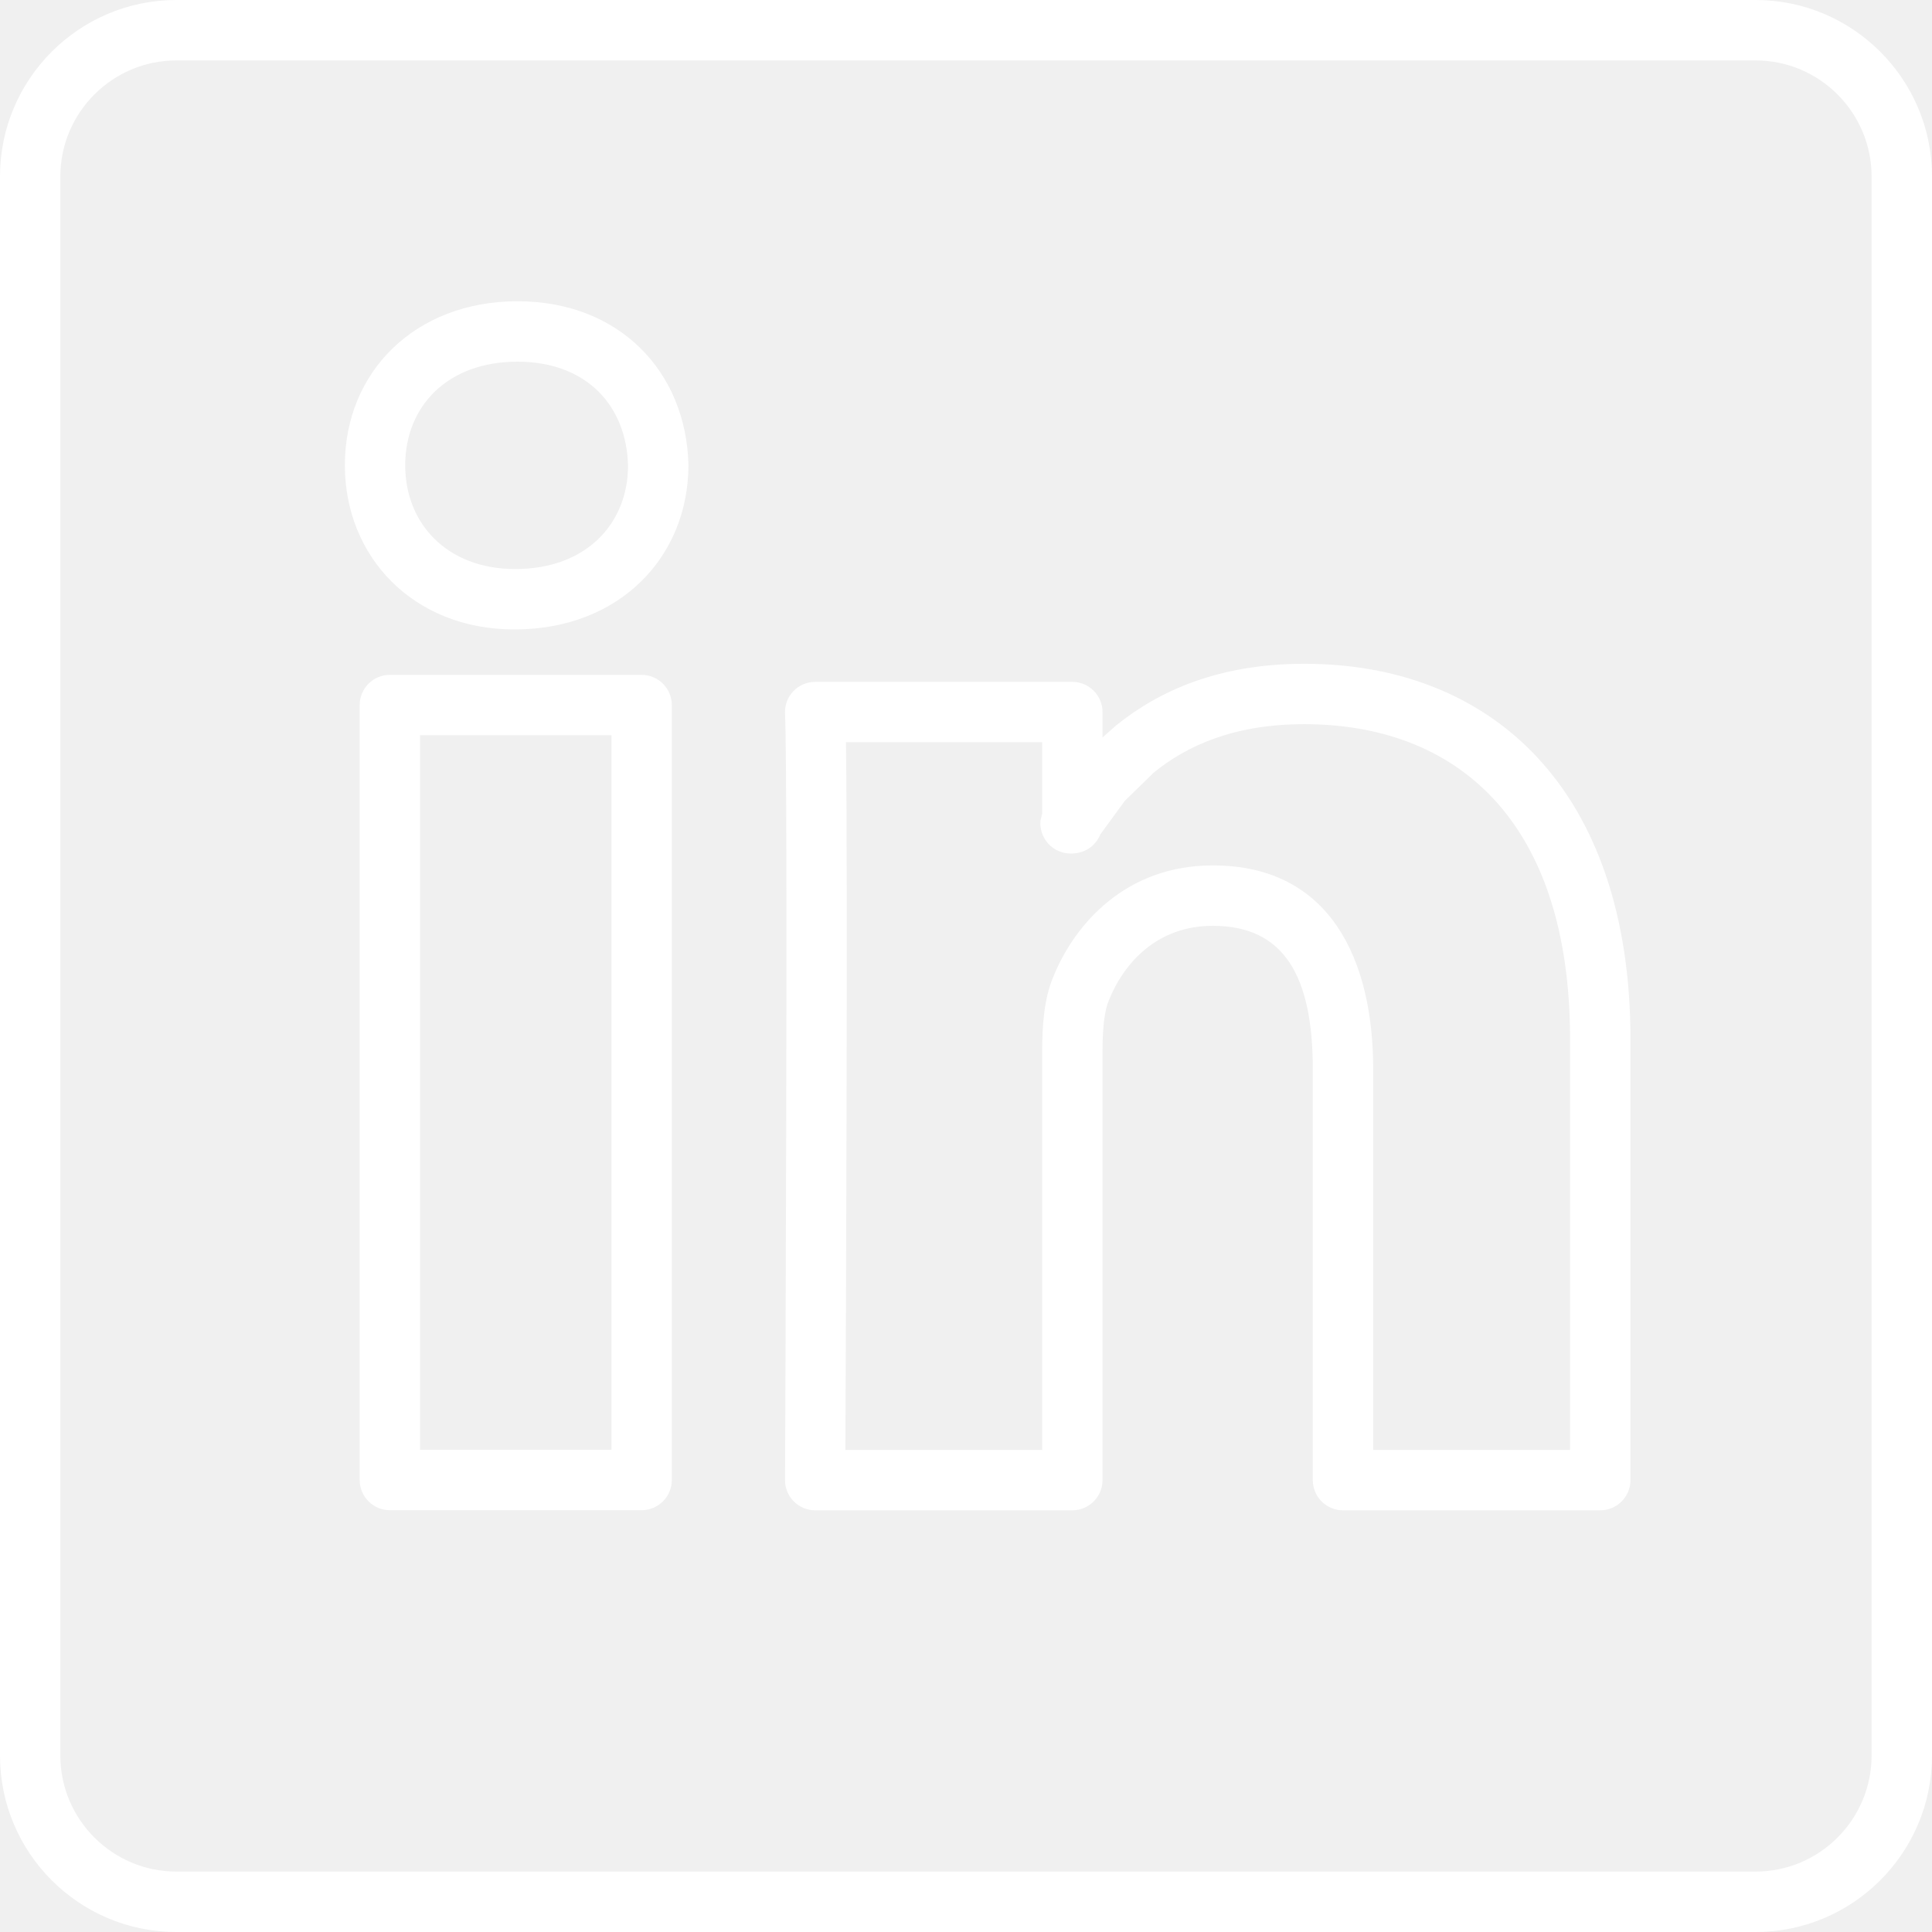
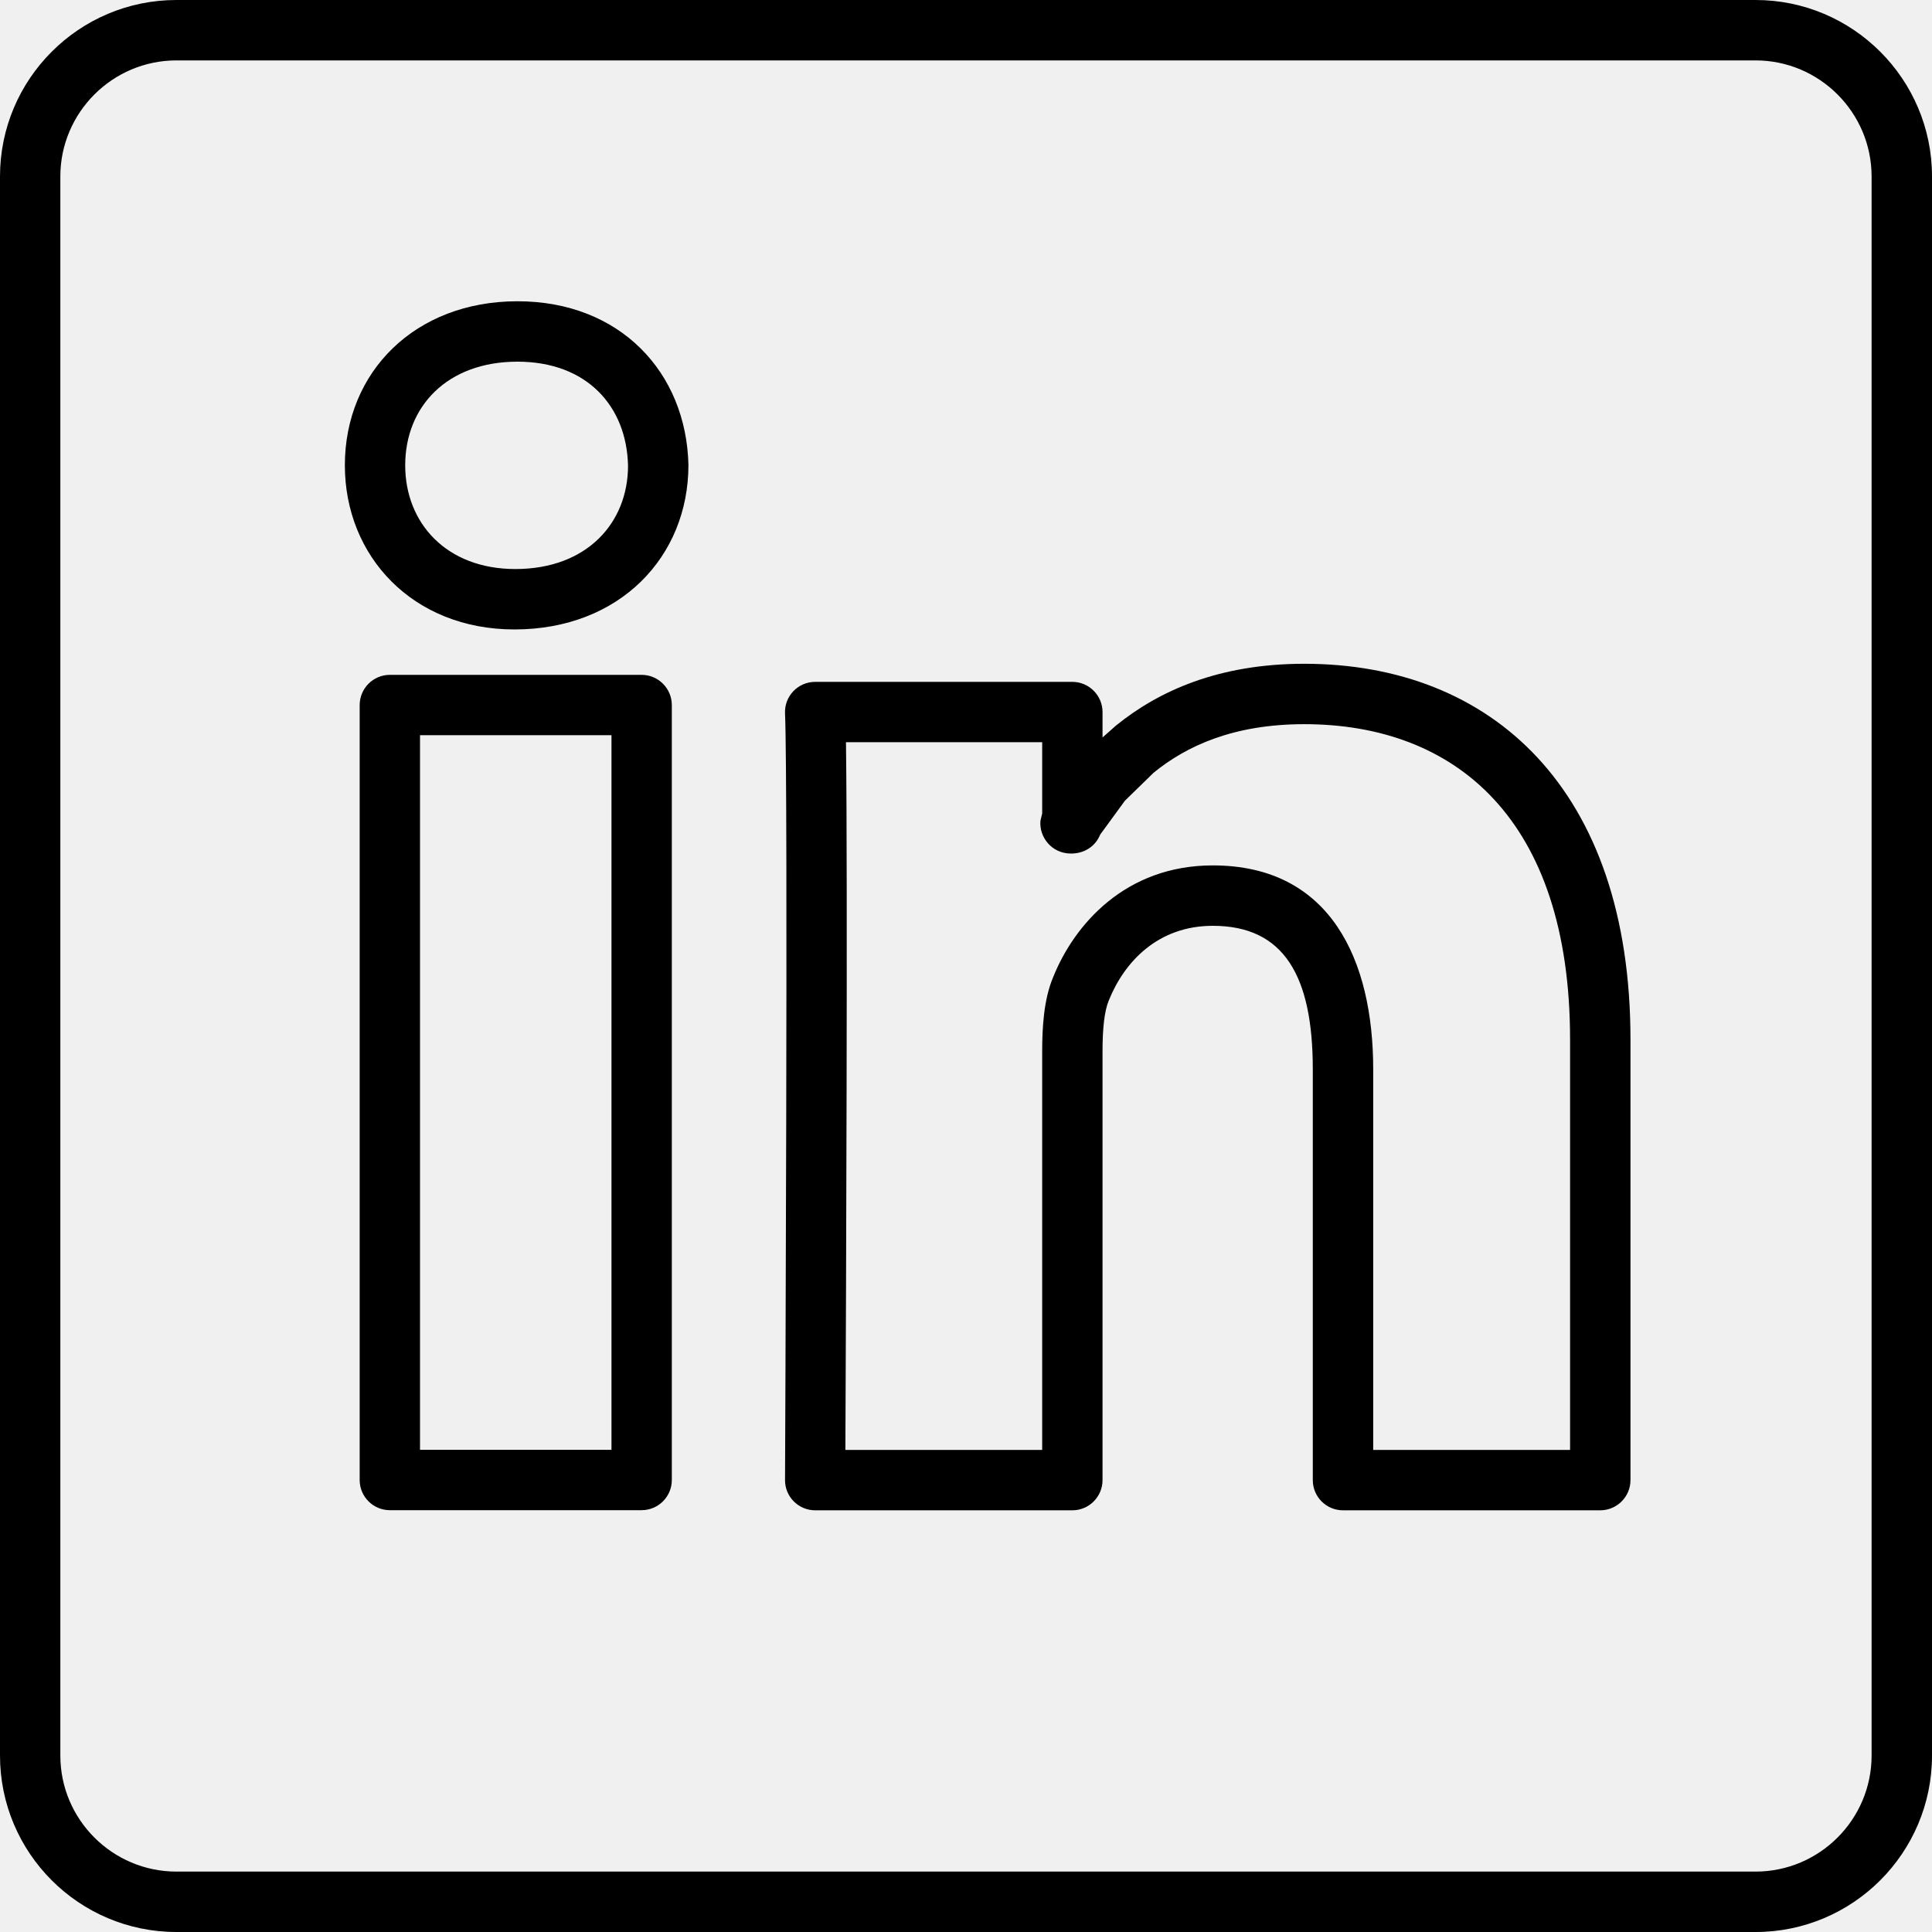
- <svg xmlns="http://www.w3.org/2000/svg" width="30" height="30" viewBox="0 0 30 30" fill="none">
+ <svg xmlns="http://www.w3.org/2000/svg" width="30" height="30" viewBox="0 0 30 30" fill="current">
  <g clip-path="url(#clip0)">
-     <path fill-rule="evenodd" clip-rule="evenodd" d="M5.585 22.982V10.948C5.585 10.69 5.795 10.479 6.053 10.479H9.963C10.221 10.479 10.432 10.69 10.432 10.948V22.982C10.432 23.24 10.221 23.45 9.963 23.45H6.053C5.795 23.45 5.585 23.24 5.585 22.982ZM9.495 22.513V11.416H6.522V22.513H9.495ZM5.355 7.225C5.355 5.772 6.448 4.678 8.035 4.678C9.628 4.678 10.657 5.782 10.69 7.22C10.69 8.645 9.623 9.774 7.988 9.774C6.411 9.774 5.355 8.639 5.355 7.225ZM9.752 7.231C9.731 6.306 9.112 5.616 8.035 5.616C6.941 5.616 6.292 6.315 6.292 7.225C6.292 8.12 6.93 8.836 8.002 8.836C9.118 8.836 9.752 8.115 9.752 7.231Z" fill="white" />
-     <path fill-rule="evenodd" clip-rule="evenodd" d="M12.19 22.982C12.19 22.969 12.239 12.18 12.19 11.079C12.177 10.811 12.391 10.588 12.658 10.588H16.652C16.909 10.588 17.12 10.799 17.12 11.056V11.451L17.332 11.264C17.992 10.73 18.921 10.307 20.252 10.307C23.165 10.307 25.318 12.257 25.318 16.143V22.983C25.318 23.242 25.106 23.452 24.849 23.452H20.854C20.595 23.452 20.385 23.242 20.385 22.983V16.603C20.385 15.157 19.94 14.376 18.832 14.376C17.982 14.376 17.459 14.933 17.217 15.536C17.149 15.698 17.12 15.97 17.12 16.323V22.983C17.12 23.242 16.909 23.452 16.652 23.452H12.658C12.398 23.452 12.188 23.24 12.19 22.982ZM16.183 22.514V16.323C16.183 15.966 16.206 15.524 16.351 15.179C16.68 14.354 17.478 13.438 18.832 13.438C20.667 13.438 21.323 14.918 21.323 16.603V22.514H24.38V16.143C24.38 12.714 22.595 11.245 20.252 11.245C19.157 11.245 18.425 11.581 17.912 12L17.468 12.433L17.084 12.959C17.012 13.137 16.844 13.254 16.631 13.254C16.331 13.254 16.134 13 16.156 12.745L16.183 12.63V11.525H13.136L13.137 11.594C13.163 13.672 13.138 20.12 13.128 22.276L13.127 22.514H16.183Z" fill="white" />
-     <path fill-rule="evenodd" clip-rule="evenodd" d="M0 27.26V2.74C0 1.229 1.227 0 2.74 0H27.26C28.771 0 30 1.229 30 2.74V27.26C30 28.772 28.771 30 27.26 30H2.74C1.227 30 0 28.772 0 27.26ZM29.062 27.26V2.74C29.062 1.748 28.253 0.938 27.26 0.938H2.74C1.746 0.938 0.937 1.748 0.937 2.74V27.26C0.937 28.253 1.746 29.062 2.74 29.062H27.26C28.253 29.062 29.062 28.253 29.062 27.26Z" fill="white" />
+     <path fill-rule="evenodd" clip-rule="evenodd" d="M5.585 22.982V10.948C5.585 10.69 5.795 10.479 6.053 10.479H9.963C10.221 10.479 10.432 10.69 10.432 10.948V22.982C10.432 23.24 10.221 23.45 9.963 23.45H6.053C5.795 23.45 5.585 23.24 5.585 22.982ZM9.495 22.513V11.416H6.522V22.513H9.495ZM5.355 7.225C5.355 5.772 6.448 4.678 8.035 4.678C9.628 4.678 10.657 5.782 10.69 7.22C10.69 8.645 9.623 9.774 7.988 9.774C6.411 9.774 5.355 8.639 5.355 7.225ZM9.752 7.231C9.731 6.306 9.112 5.616 8.035 5.616C6.941 5.616 6.292 6.315 6.292 7.225C6.292 8.12 6.93 8.836 8.002 8.836C9.118 8.836 9.752 8.115 9.752 7.231Z" fill="current" />
+     <path fill-rule="evenodd" clip-rule="evenodd" d="M12.19 22.982C12.19 22.969 12.239 12.18 12.19 11.079C12.177 10.811 12.391 10.588 12.658 10.588H16.652C16.909 10.588 17.12 10.799 17.12 11.056V11.451L17.332 11.264C17.992 10.73 18.921 10.307 20.252 10.307C23.165 10.307 25.318 12.257 25.318 16.143V22.983C25.318 23.242 25.106 23.452 24.849 23.452H20.854C20.595 23.452 20.385 23.242 20.385 22.983V16.603C20.385 15.157 19.94 14.376 18.832 14.376C17.982 14.376 17.459 14.933 17.217 15.536C17.149 15.698 17.12 15.97 17.12 16.323V22.983C17.12 23.242 16.909 23.452 16.652 23.452H12.658C12.398 23.452 12.188 23.24 12.19 22.982ZM16.183 22.514V16.323C16.183 15.966 16.206 15.524 16.351 15.179C16.68 14.354 17.478 13.438 18.832 13.438C20.667 13.438 21.323 14.918 21.323 16.603V22.514H24.38V16.143C24.38 12.714 22.595 11.245 20.252 11.245C19.157 11.245 18.425 11.581 17.912 12L17.468 12.433L17.084 12.959C17.012 13.137 16.844 13.254 16.631 13.254C16.331 13.254 16.134 13 16.156 12.745L16.183 12.63V11.525H13.136L13.137 11.594C13.163 13.672 13.138 20.12 13.128 22.276L13.127 22.514H16.183Z" fill="current" />
+     <path fill-rule="evenodd" clip-rule="evenodd" d="M0 27.26V2.74C0 1.229 1.227 0 2.74 0H27.26C28.771 0 30 1.229 30 2.74V27.26C30 28.772 28.771 30 27.26 30H2.74C1.227 30 0 28.772 0 27.26ZM29.062 27.26V2.74C29.062 1.748 28.253 0.938 27.26 0.938H2.74C1.746 0.938 0.937 1.748 0.937 2.74V27.26C0.937 28.253 1.746 29.062 2.74 29.062H27.26C28.253 29.062 29.062 28.253 29.062 27.26Z" fill="current" />
  </g>
  <defs>
    <clipPath id="clip0">
-       <rect width="30" height="30" fill="white" />
+       <rect width="30" height="30" fill="current" />
    </clipPath>
  </defs>
</svg>
